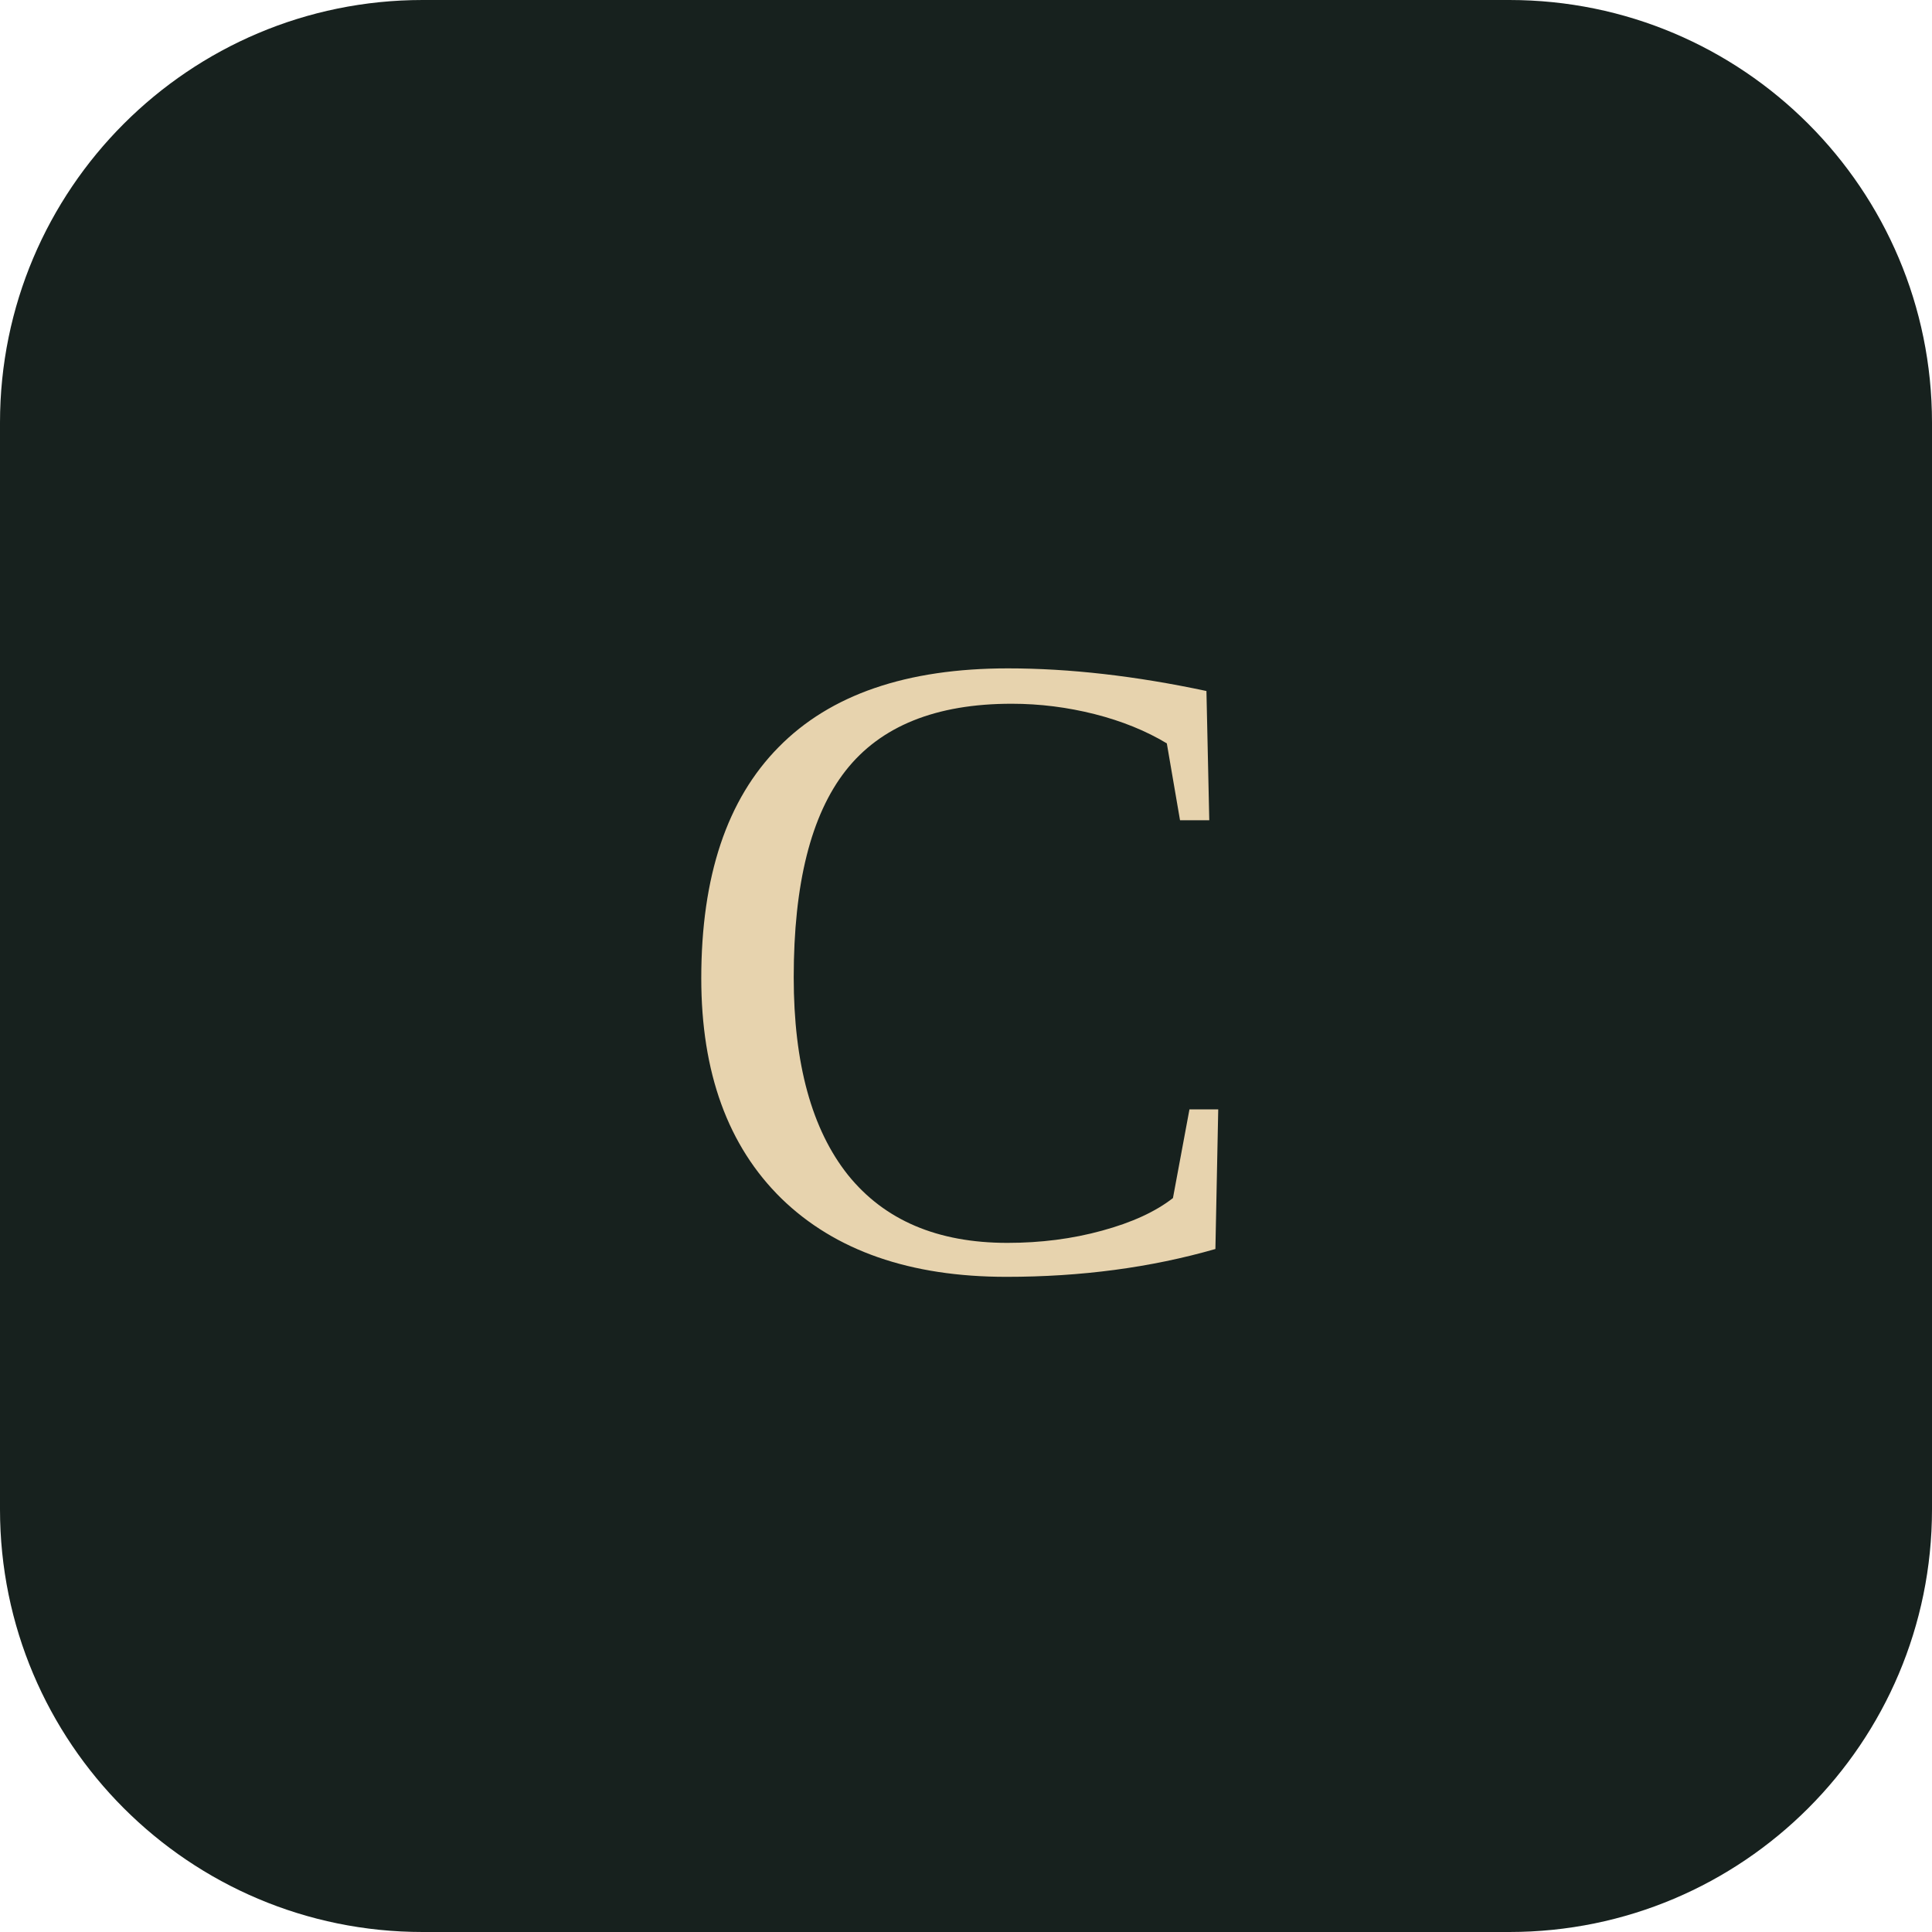
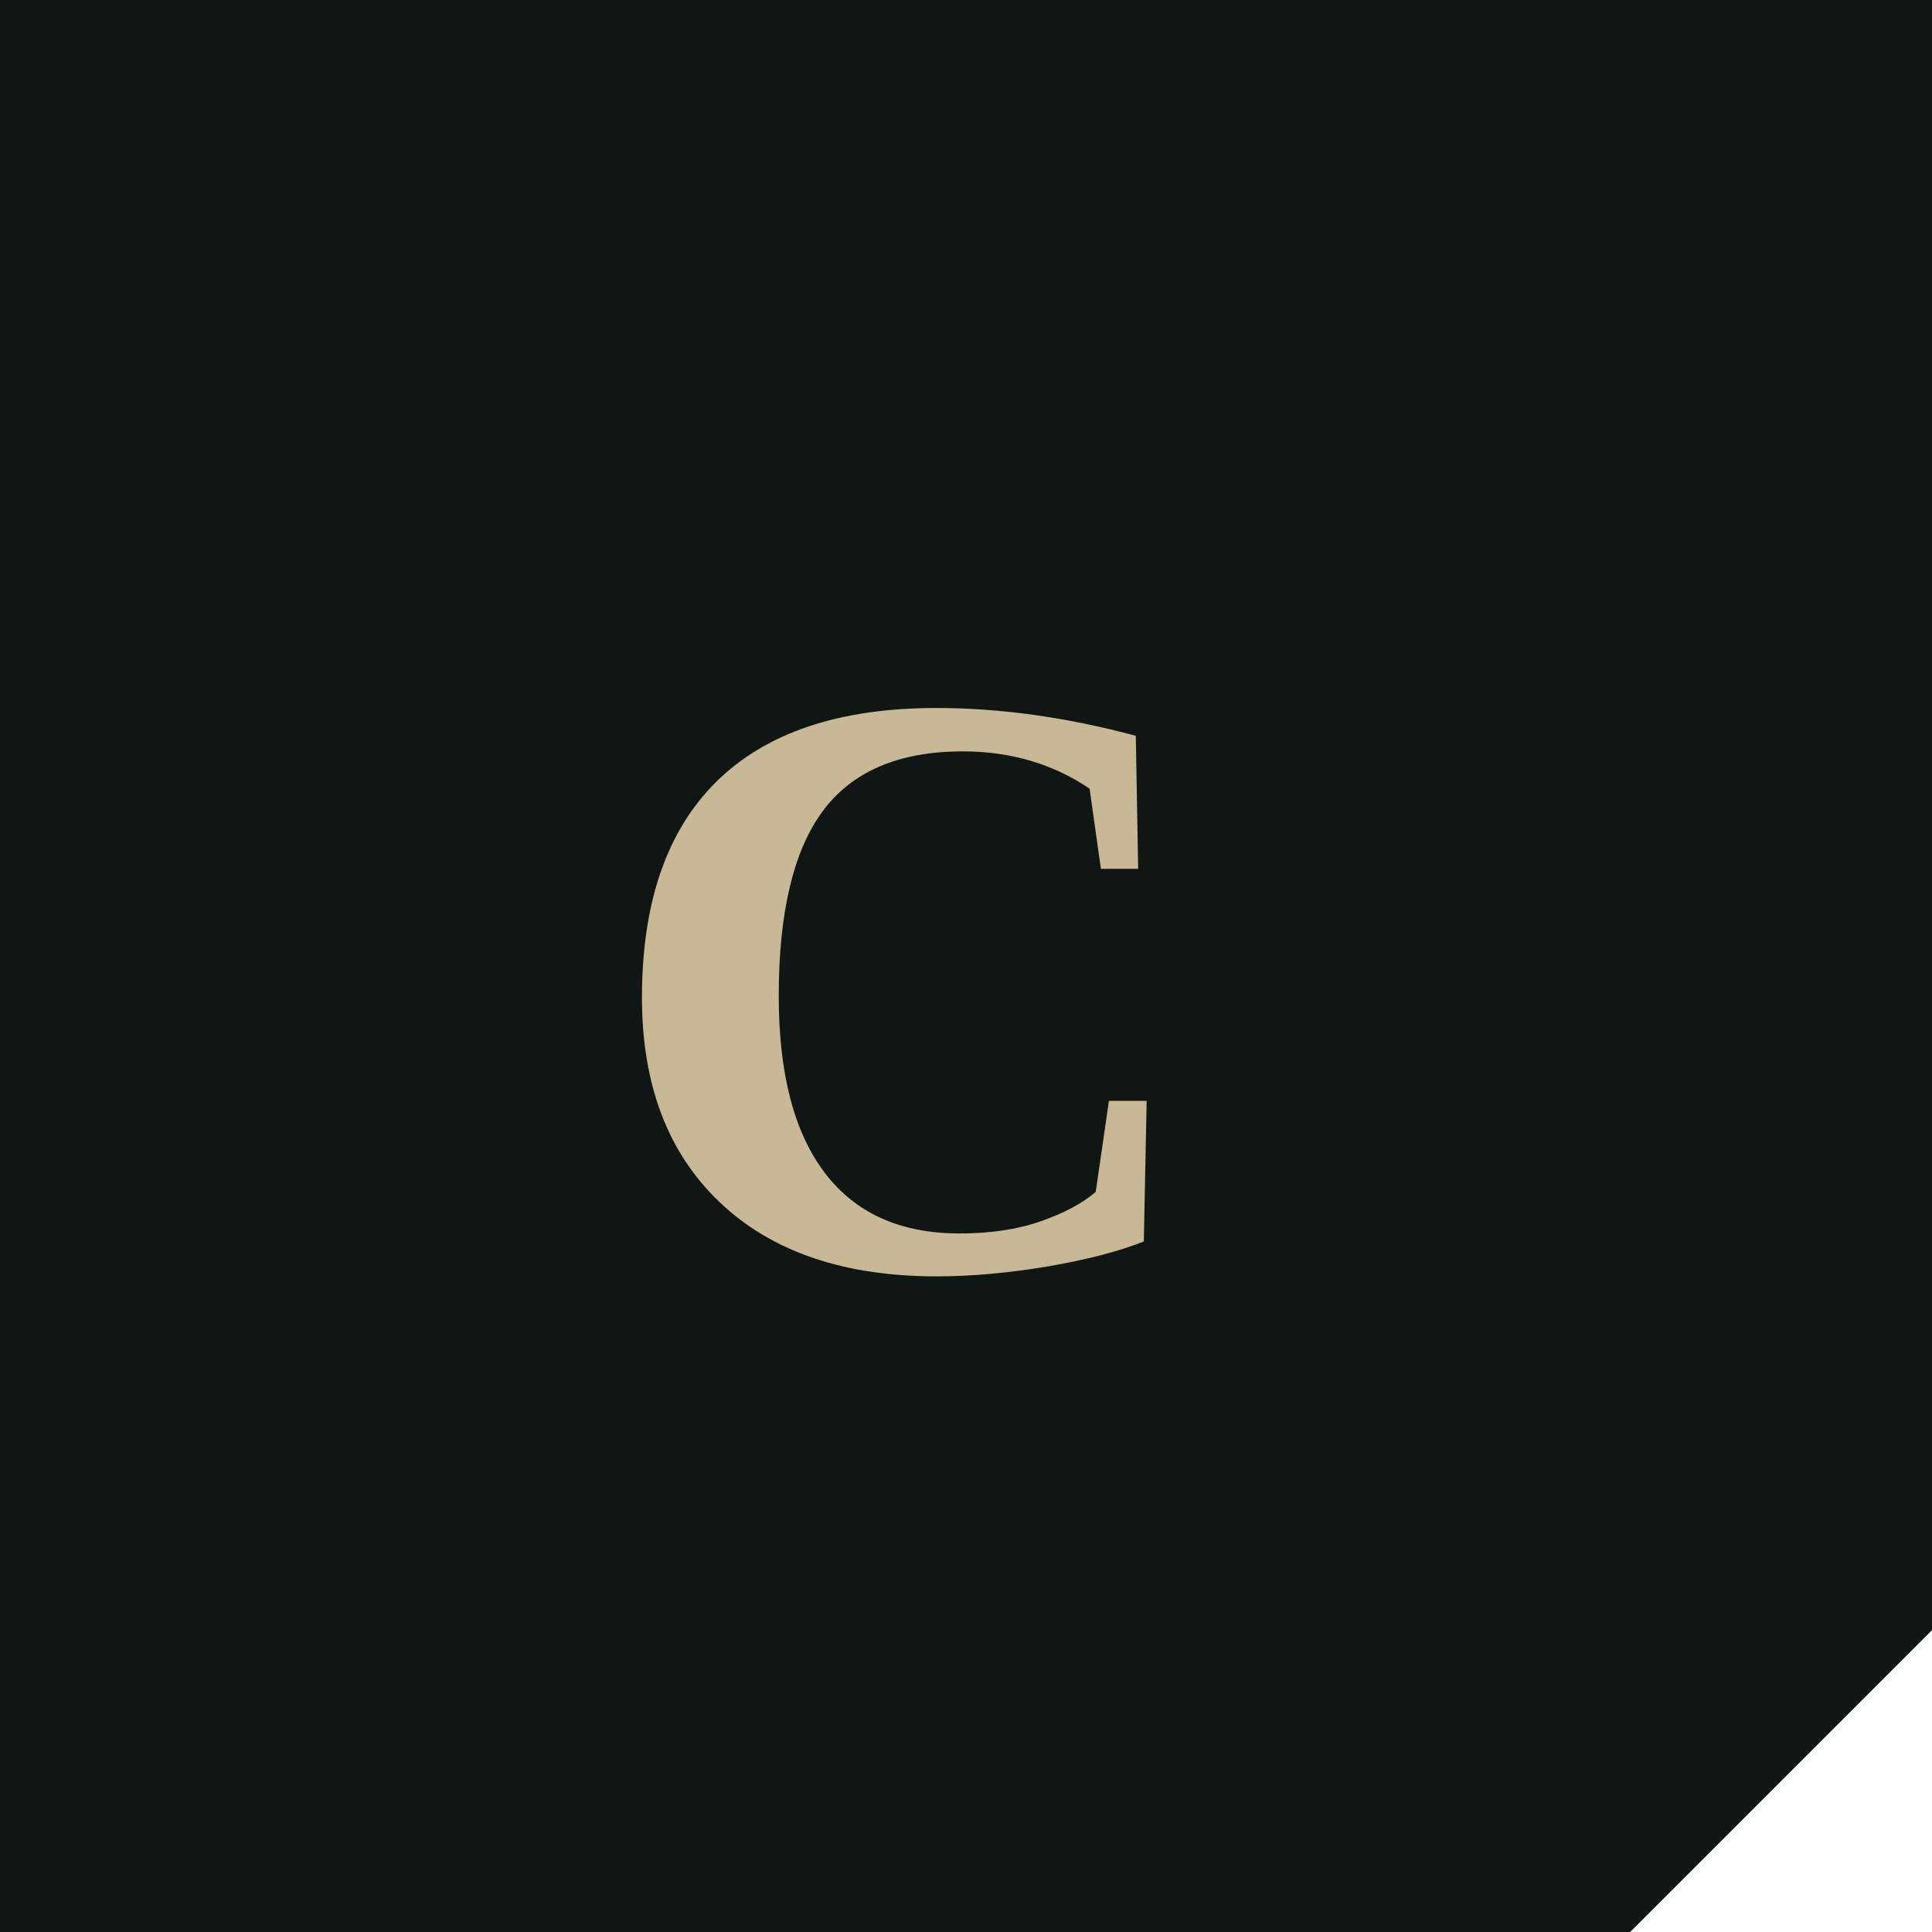
<svg xmlns="http://www.w3.org/2000/svg" viewBox="0 0 64 64" role="img" aria-label="Cross Mediation">
-   <rect width="64" height="64" rx="14" fill="#17211e" />
-   <text x="32" y="42" text-anchor="middle" font-family="Georgia, 'Times New Roman', serif" font-size="30" fill="#e7d3ae">C</text>
+   <path fill="#101614" d="M0 0h64v54L54 64H0z" />
+   <text x="30" y="42" text-anchor="middle" font-family="Georgia, 'Times New Roman', serif" font-size="28" font-weight="600" fill="#c9b896">C</text>
</svg>
